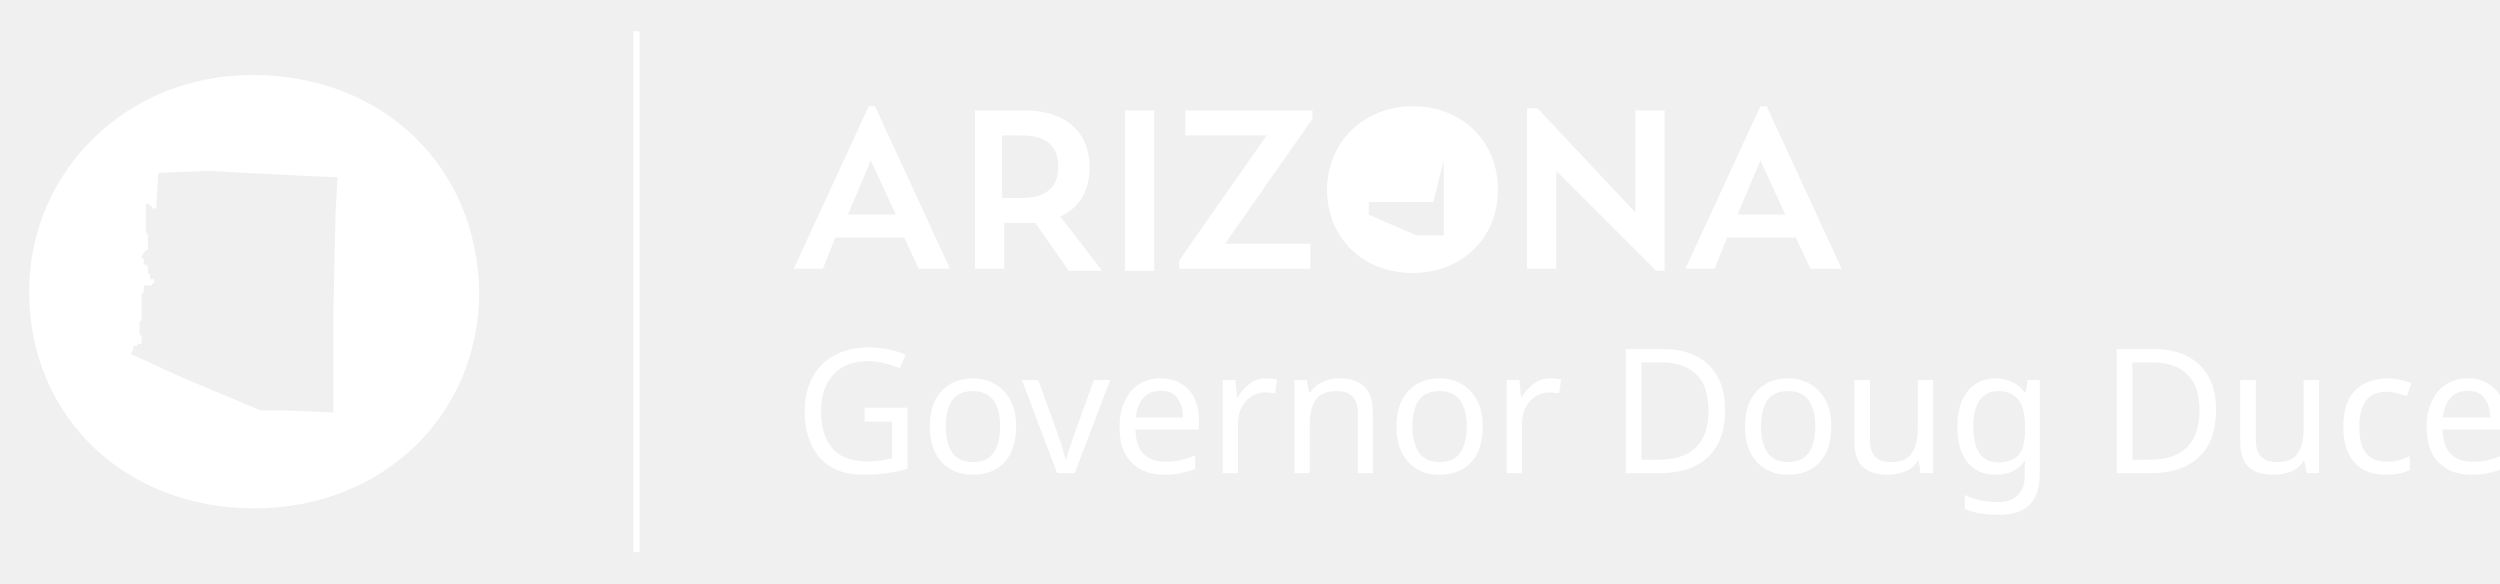
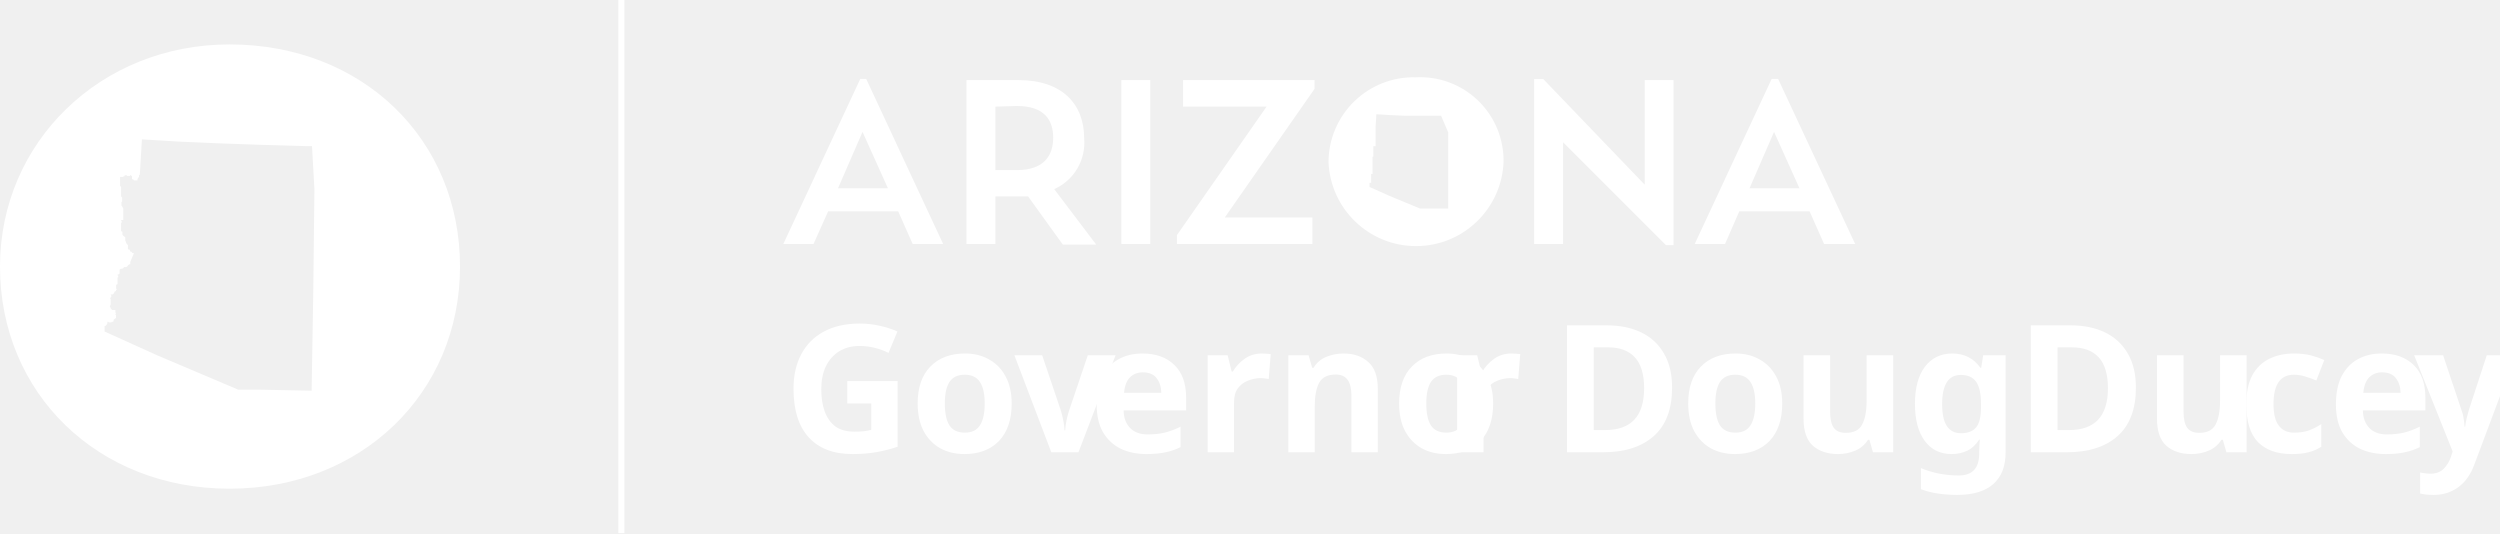
- <svg xmlns="http://www.w3.org/2000/svg" version="1.1" id="Layer_1" x="0px" y="0px" viewBox="0 0 120 28" style="enable-background:new 0 0 120 28;" xml:space="preserve">
-   <style type="text/css">
- 	.st0{fill:#FFFFFF;}
- 	.st1{font-family:'BrandonText-Bold';}
- 	.st2{font-size:8.333px;}
- </style>
-   <g>
-     <path class="st0" d="M12.1,3.6C6.1,3.6,1.4,8.2,1.4,14c0,6,4.6,10.4,10.8,10.4c6.2,0,10.8-4.5,10.8-10.4C22.9,8,18.4,3.6,12.1,3.6    M16.1,10.4l-0.1,4.7L16,19.8l-2.4-0.1l-0.8,0l-0.3,0l-3.8-1.6L6.3,17l0-0.1l0,0l0,0l0,0l0,0l0,0l0,0l0.1-0.1l0-0.1l0-0.1l0,0l0,0   l0,0l0,0l0,0l0.1,0l0,0l0.1,0l0,0l0-0.1l0.1,0l0.1,0l0-0.1l0,0l0-0.1l0,0l0,0l0-0.1l0-0.1l-0.1,0l0,0l0,0l0,0l0,0l0,0l0,0l0-0.1   l0,0l0,0l0-0.1l0-0.1l0-0.1l0,0l0,0l0,0l0,0l0,0l0-0.1l0-0.1l0-0.1l0,0l0,0l0.1,0l0,0l0,0l0-0.1l0-0.1l0,0l0-0.1l0,0l0,0l0-0.1   l0-0.1l0-0.1l0-0.1l0,0l0,0l0-0.1l0-0.1l0-0.1l0-0.1l0-0.1l0,0l0-0.1l0,0l0,0v0l0,0l0,0l0.1-0.1l0-0.1l0,0l0-0.1l0-0.1l0.1,0l0.1,0   l0.1,0l0,0l0,0l0.1,0l0,0l0-0.1l0.1,0l0,0l0-0.1l0-0.1l0,0l0,0l-0.1,0l0,0l0,0l0,0l0,0l0,0l-0.1,0l0,0l0-0.1l0,0l0-0.1l-0.1-0.1   l0,0l0,0l0-0.1l0-0.1l0-0.1l-0.1-0.1l-0.1,0l0-0.1l0-0.1l0-0.1l-0.1,0l0,0l0-0.1l0,0l0,0l0,0L7,12l0,0l0,0l0,0l0,0l0,0l0,0l0,0l0,0   l0,0l0.1,0l0,0l0-0.1l0,0l0-0.1l0-0.1l0-0.1l0-0.1l0-0.1l0-0.1L7,11.1l0-0.1L7,11l0,0v-0.1l0-0.1l0-0.1l0,0l0,0l0,0l0,0l0,0l0,0   l0-0.1l0-0.1l0-0.1l0,0l0,0l0,0l0-0.1l0,0l0,0l0,0L7,10l0,0l0-0.1l0-0.1l0,0l0.1,0l0,0l0,0l0,0l0,0l0.1,0l0,0h0l0,0l0,0l0,0l0,0   l0,0l0,0l0,0.1l0,0l0,0v0l0,0l0.1,0l0,0.1l0,0l0.1,0h0.1l0-0.1l0,0l0,0l0,0l0,0l0,0l0,0l0,0l0.1-1.6L10,8.2l1.8,0.1l2,0.1l2.1,0.1   l0.3,0L16.1,10.4z" />
-     <rect x="30.4" y="1.5" class="st0" width="0.3" height="25" />
-     <path class="st0" d="M39.5,12.9h-1.4l3.6-7.8H42l3.6,7.8h-1.5l-0.7-1.5h-3.3L39.5,12.9z M40.7,10.3H43l-1.2-2.6L40.7,10.3z" />
-     <path class="st0" d="M46.7,5.3h2.5c2,0,3.1,1.1,3.1,2.7c0,1.1-0.4,1.9-1.4,2.4l2,2.6h-1.6l-1.6-2.3c-0.2,0-0.4,0-0.7,0h-0.8v2.2   h-1.4V5.3z M48.1,6.5v3h1c1.3,0,1.7-0.7,1.7-1.5c0-0.8-0.4-1.5-1.7-1.5H48.1z" />
-     <rect x="54" y="5.3" class="st0" width="1.4" height="7.7" />
-     <polygon class="st0" points="63,5.3 63,5.7 58.8,11.7 62.9,11.7 62.9,12.9 56.6,12.9 56.6,12.5 60.8,6.5 56.9,6.5 56.9,5.3  " />
-     <polygon class="st0" points="73.3,5.2 73.8,5.2 78.5,10.2 78.5,5.3 79.9,5.3 79.9,13 79.5,13 74.7,8.2 74.7,12.9 73.3,12.9  " />
-     <path class="st0" d="M82.3,12.9h-1.4l3.6-7.8h0.3l3.6,7.8h-1.5l-0.7-1.5h-3.3L82.3,12.9z M83.4,10.3h2.3l-1.2-2.6L83.4,10.3z" />
-     <path class="st0" d="M67.8,5.1c-2.3,0-4.1,1.7-4.1,4c0,2.3,1.7,4,4.1,4c2.4,0,4.1-1.7,4.1-4C71.9,6.8,70.2,5.1,67.8,5.1 M69.3,7.7   l0,1.8l0,1.8l-0.9,0l-0.3,0l-0.1,0l-1.4-0.6l-0.9-0.4l0,0l0,0l0,0l0,0l0,0l0,0l0,0l0,0l0,0l0,0l0,0l0,0l0,0l0,0l0,0l0,0l0,0l0,0   l0,0l0,0l0,0l0,0l0,0l0,0l0,0l0,0l0,0l0,0l0,0l0,0l0,0l0,0l0,0l0,0l0,0l0,0l0,0l0,0l0,0l0,0l0,0l0,0l0,0l0,0l0,0l0,0l0,0l0,0l0,0   l0,0l0,0l0,0l0,0l0,0l0,0l0,0l0,0l0,0l0,0l0,0l0,0l0,0l0,0l0,0l0,0l0,0l0,0l0,0l0,0l0,0l0,0l0,0l0,0l0,0l0,0l0,0v0l0,0l0,0l0,0l0,0   l0,0l0,0l0,0l0,0l0,0l0,0l0,0l0,0l0,0l0,0l0,0l0,0l0,0l0,0l0,0l0,0l0,0l0,0l0,0l0,0l0,0l0,0l0,0l0,0l0,0l0,0l0,0l0,0l0,0l0,0l0,0   l0,0l0,0l0,0l0,0l0,0l0,0l0,0l0,0l0,0l0,0l0,0l0,0l0,0l0,0l0,0l0,0l0,0l0,0l0,0l0,0l0,0l0,0l0,0l0,0l0,0l0,0l0,0l0,0l0,0l0,0l0,0   l0,0l0,0l0,0l0,0l0,0l0,0l0,0v0l0,0l0,0l0,0l0,0l0,0l0,0l0,0l0,0l0,0l0,0l0,0l0,0l0,0l0,0l0,0l0,0l0,0l0,0l0,0l0,0l0,0l0,0l0,0l0,0   l0,0l0,0l0,0l0,0l0,0l0,0h0l0,0l0,0l0,0l0,0l0,0l0,0l0,0l0,0l0,0v0l0,0l0,0l0,0l0,0l0,0h0l0,0l0,0l0,0l0,0l0,0l0,0l0,0l0,0l0-0.6   l0.7,0l0.7,0l0.8,0l0.8,0l0.1,0L69.3,7.7z" />
-     <text transform="matrix(1 0 0 1 38.1128 22.71)" class="st0 st1 st2">Governor Doug Ducey</text>
-   </g>
+ <svg xmlns="http://www.w3.org/2000/svg" width="196.95" height="42" viewBox="0 0 196.95 42">
+   <path d="M19.84,7.5C9.67,7.5,1.76,15.21,1.76,25c0,10,7.72,17.5,18.08,17.5S38,35,38,25,30.35,7.5,19.84,7.5m6.69,11.41-.09,8-.13,7.87-4-.08-1.3,0h-.48L14.16,32,10,30.12l0-.12,0-.06v-.08l0-.06,0-.07,0-.05.06,0,.1-.1.06-.1,0-.08v-.05l0,0h.06l.06.05h.18l.06-.05h.08l.05-.05v-.11l.08-.06.11-.08,0-.13,0-.09-.06-.08.07-.07-.06-.07v-.09l0-.1-.1,0h-.08l0,0h-.07l-.05-.06-.06,0,0,0,0-.1-.07-.08,0-.07.06-.12,0-.14,0-.1,0-.08v-.08l0-.06h-.07l0,0,.06-.08.06-.09,0-.08-.06-.08.06,0,.1,0,0,0,.07-.05.05-.09.07-.12.08,0,0-.1,0,0,.07,0-.06-.1,0-.09v-.23l.06,0,.05-.05,0-.1v-.1l0-.09v-.1l0-.12.05,0,0-.09,0-.07-.05,0v-.07l.06,0,0,0,.1-.08,0-.11,0,0v-.09l0-.11.1-.07h.11l.09-.06.06-.07.05,0,.13,0,.07-.06.07-.09.1-.07.06,0v-.18L12.29,24l0-.07-.11,0-.05-.08L12,23.79l0,0,0-.08-.06-.06h-.1l0-.05v-.11l0-.07,0-.1-.1-.12-.05-.06,0-.07-.06-.11,0-.13,0-.12-.09-.09-.09-.06-.05-.09,0-.13,0-.08-.1-.05,0-.08,0-.16,0-.07,0-.06,0-.06V21.6l0-.07.06,0v-.05l0-.05-.05,0v-.05l0-.05h.07l.09,0,0-.07v-.15l0-.1V20.8l0-.09,0-.12,0-.16-.06-.13-.08-.11,0-.13,0-.13.05-.05v-.15l0-.08,0-.1-.08-.08,0-.06v-.06l0-.06v-.08l0-.07,0-.11v-.24l0,0,0-.07-.08-.07v-.1l0,0V18.4l0-.06,0-.12,0-.07,0-.1,0-.11.06,0h.1l.07,0,.07-.06.06,0,0-.07h.1l.08,0h0l0,.05.08,0,.05,0H12l0-.05h.08l.08.09,0,.08,0,.06v.08l0,0,.08,0,.07.09.08,0,.1,0h.1l0-.11.05-.07V18l.07-.05,0-.06,0-.08.07-.06,0-.07.16-2.7,3,.18,3,.13,3.39.12,3.46.1h.55Z" transform="translate(-1.76 -4)" fill="#fff" />
+   <rect x="48.71" width="0.48" height="42" fill="#fff" />
+   <path d="M65.85,23.22H63.47l6.06-13H70l6.06,13H73.66l-1.14-2.57H67Zm1.93-4.39h3.93l-2-4.44Z" transform="translate(-1.76 -4)" fill="#fff" />
+   <path d="M77.9,10.31H82c3.44,0,5.17,1.89,5.17,4.59a4,4,0,0,1-2.36,4l3.31,4.37H85.49l-2.74-3.8c-.37,0-.75,0-1.16,0H80.18v3.75H77.9Zm2.28,2.09v5h1.69c2.13,0,2.86-1.14,2.86-2.55s-.71-2.5-2.86-2.5Z" transform="translate(-1.76 -4)" fill="#fff" />
+   <rect x="88.34" y="6.31" width="2.28" height="12.91" fill="#fff" />
+   <polygon points="103.56 6.31 103.56 7 96.49 17.13 103.39 17.13 103.39 19.22 92.72 19.22 92.72 18.52 99.78 8.4 93.2 8.4 93.2 6.31 103.56 6.31" fill="#fff" />
+   <polygon points="120.86 6.23 121.58 6.23 129.57 14.55 129.57 6.31 131.84 6.31 131.84 19.31 131.24 19.31 123.14 11.21 123.14 19.22 120.86 19.22 120.86 6.23" fill="#fff" />
+   <path d="M137.66,23.22h-2.39l6.06-13h.51l6.07,13h-2.45l-1.14-2.57h-5.54Zm1.93-4.39h3.93l-2-4.44Z" transform="translate(-1.76 -4)" fill="#fff" />
+   <path d="M113.3,10.09a6.7,6.7,0,0,0-6.88,6.66,6.9,6.9,0,0,0,13.79,0,6.57,6.57,0,0,0-6.91-6.66m2.55,4.34,0,3,0,3-1.55,0h-.67l-2.41-1-1.57-.7v-.12l0,0v0h0l0,0,0,0V18.4h0l0,0h.13l0,0v0l0,0,0,0V18.2l0,0,0,0,0,0V18l0,0h0l0,0h0l0,0,0,0,0,0v0l0,0v0l0-.05,0-.05V17.7h0l0,0,0,0v0l0,0h.11v0l0,0,0,0,0,0h0l0,0,0,0V17.2h0V17h0V16.9h0v0h0l0,0,0,0v-.09l0,0h0l0,0,0,0,0,0h0l0,0,0,0,0,0,0,0v-.06l0,0v0h0l0,0,0,0h0v0l0,0h0l0,0v0l0,0v0l0,0,0,0v0l0,0v-.1l0,0,0,0v-.08l0,0,0,0v-.12l0,0v-.11h0v0h0v0l0,0h.06v-.26l0-.06,0,0,0,0v-.1l0,0v-.12l0,0v-.1l0,0v-.13l0,0v0l0,0v0h0v0l0,0,0-.05v0l0,0v0h.09l0,0,0,0,0,0h.09v0h0v0h0l0,0h0l0,0,0,0,0,0v.05h0l0,0h0l0,0h0l0,0V14.1l0,0V14l0,0v0l.06-1,1.13.07,1.15.05,1.29,0,1.32,0h.21Z" transform="translate(-1.76 -4)" fill="#fff" />
+   <text transform="translate(61.7 35.63)" font-size="14" fill="#fff" font-family="BrandonText-Bold, Brandon Text" font-weight="700">
+     <tspan letter-spacing="-0.01em">G</tspan>
+     <tspan x="9.97" y="0" letter-spacing="-0.01em">ov</tspan>
+     <tspan x="24.07" y="0">erno</tspan>
+     <tspan x="52" y="0" letter-spacing="-0.02em">r</tspan>
+     <tspan x="57.12" y="0"> </tspan>
+     <tspan x="60.48" y="0" letter-spacing="-0.01em">D</tspan>
+     <tspan x="70.67" y="0">oug </tspan>
+     <tspan x="97.02" y="0" letter-spacing="-0.01em">D</tspan>
+     <tspan x="107.18" y="0">u</tspan>
+     <tspan x="114.64" y="0" letter-spacing="-0.01em">ce</tspan>
+     <tspan x="128.49" y="0" letter-spacing="-0.02em">y</tspan>
+   </text>
</svg>
